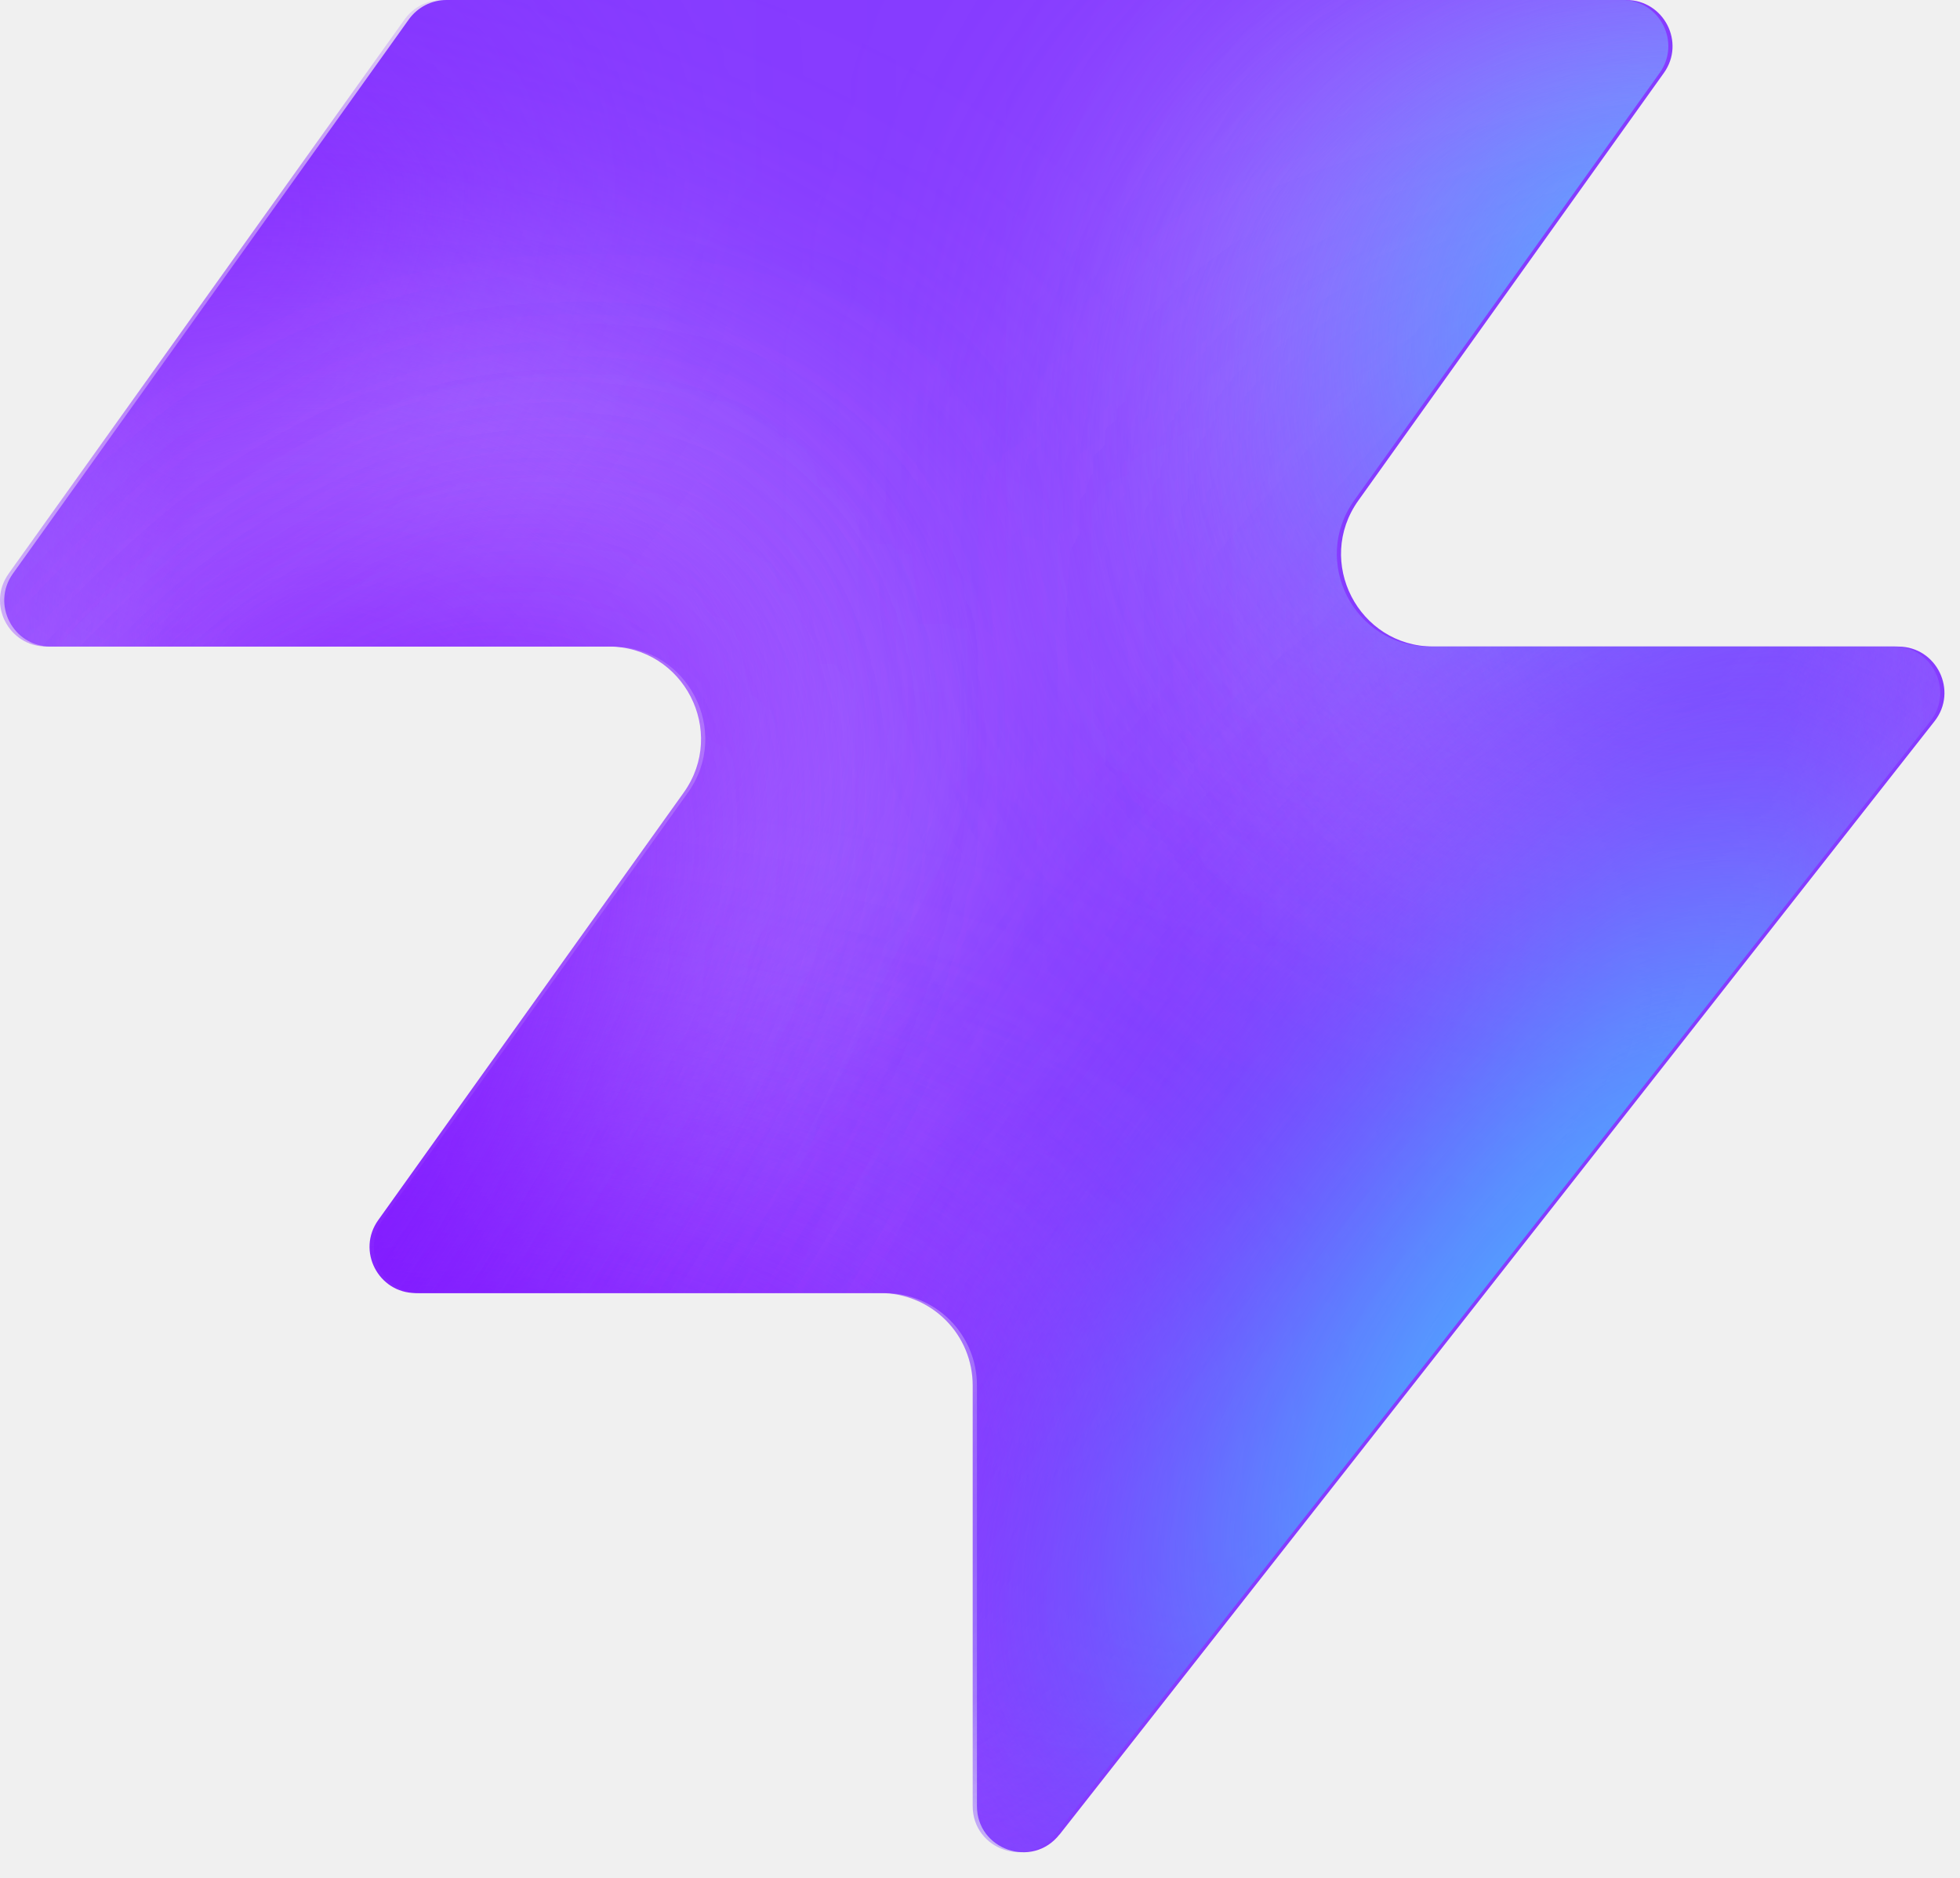
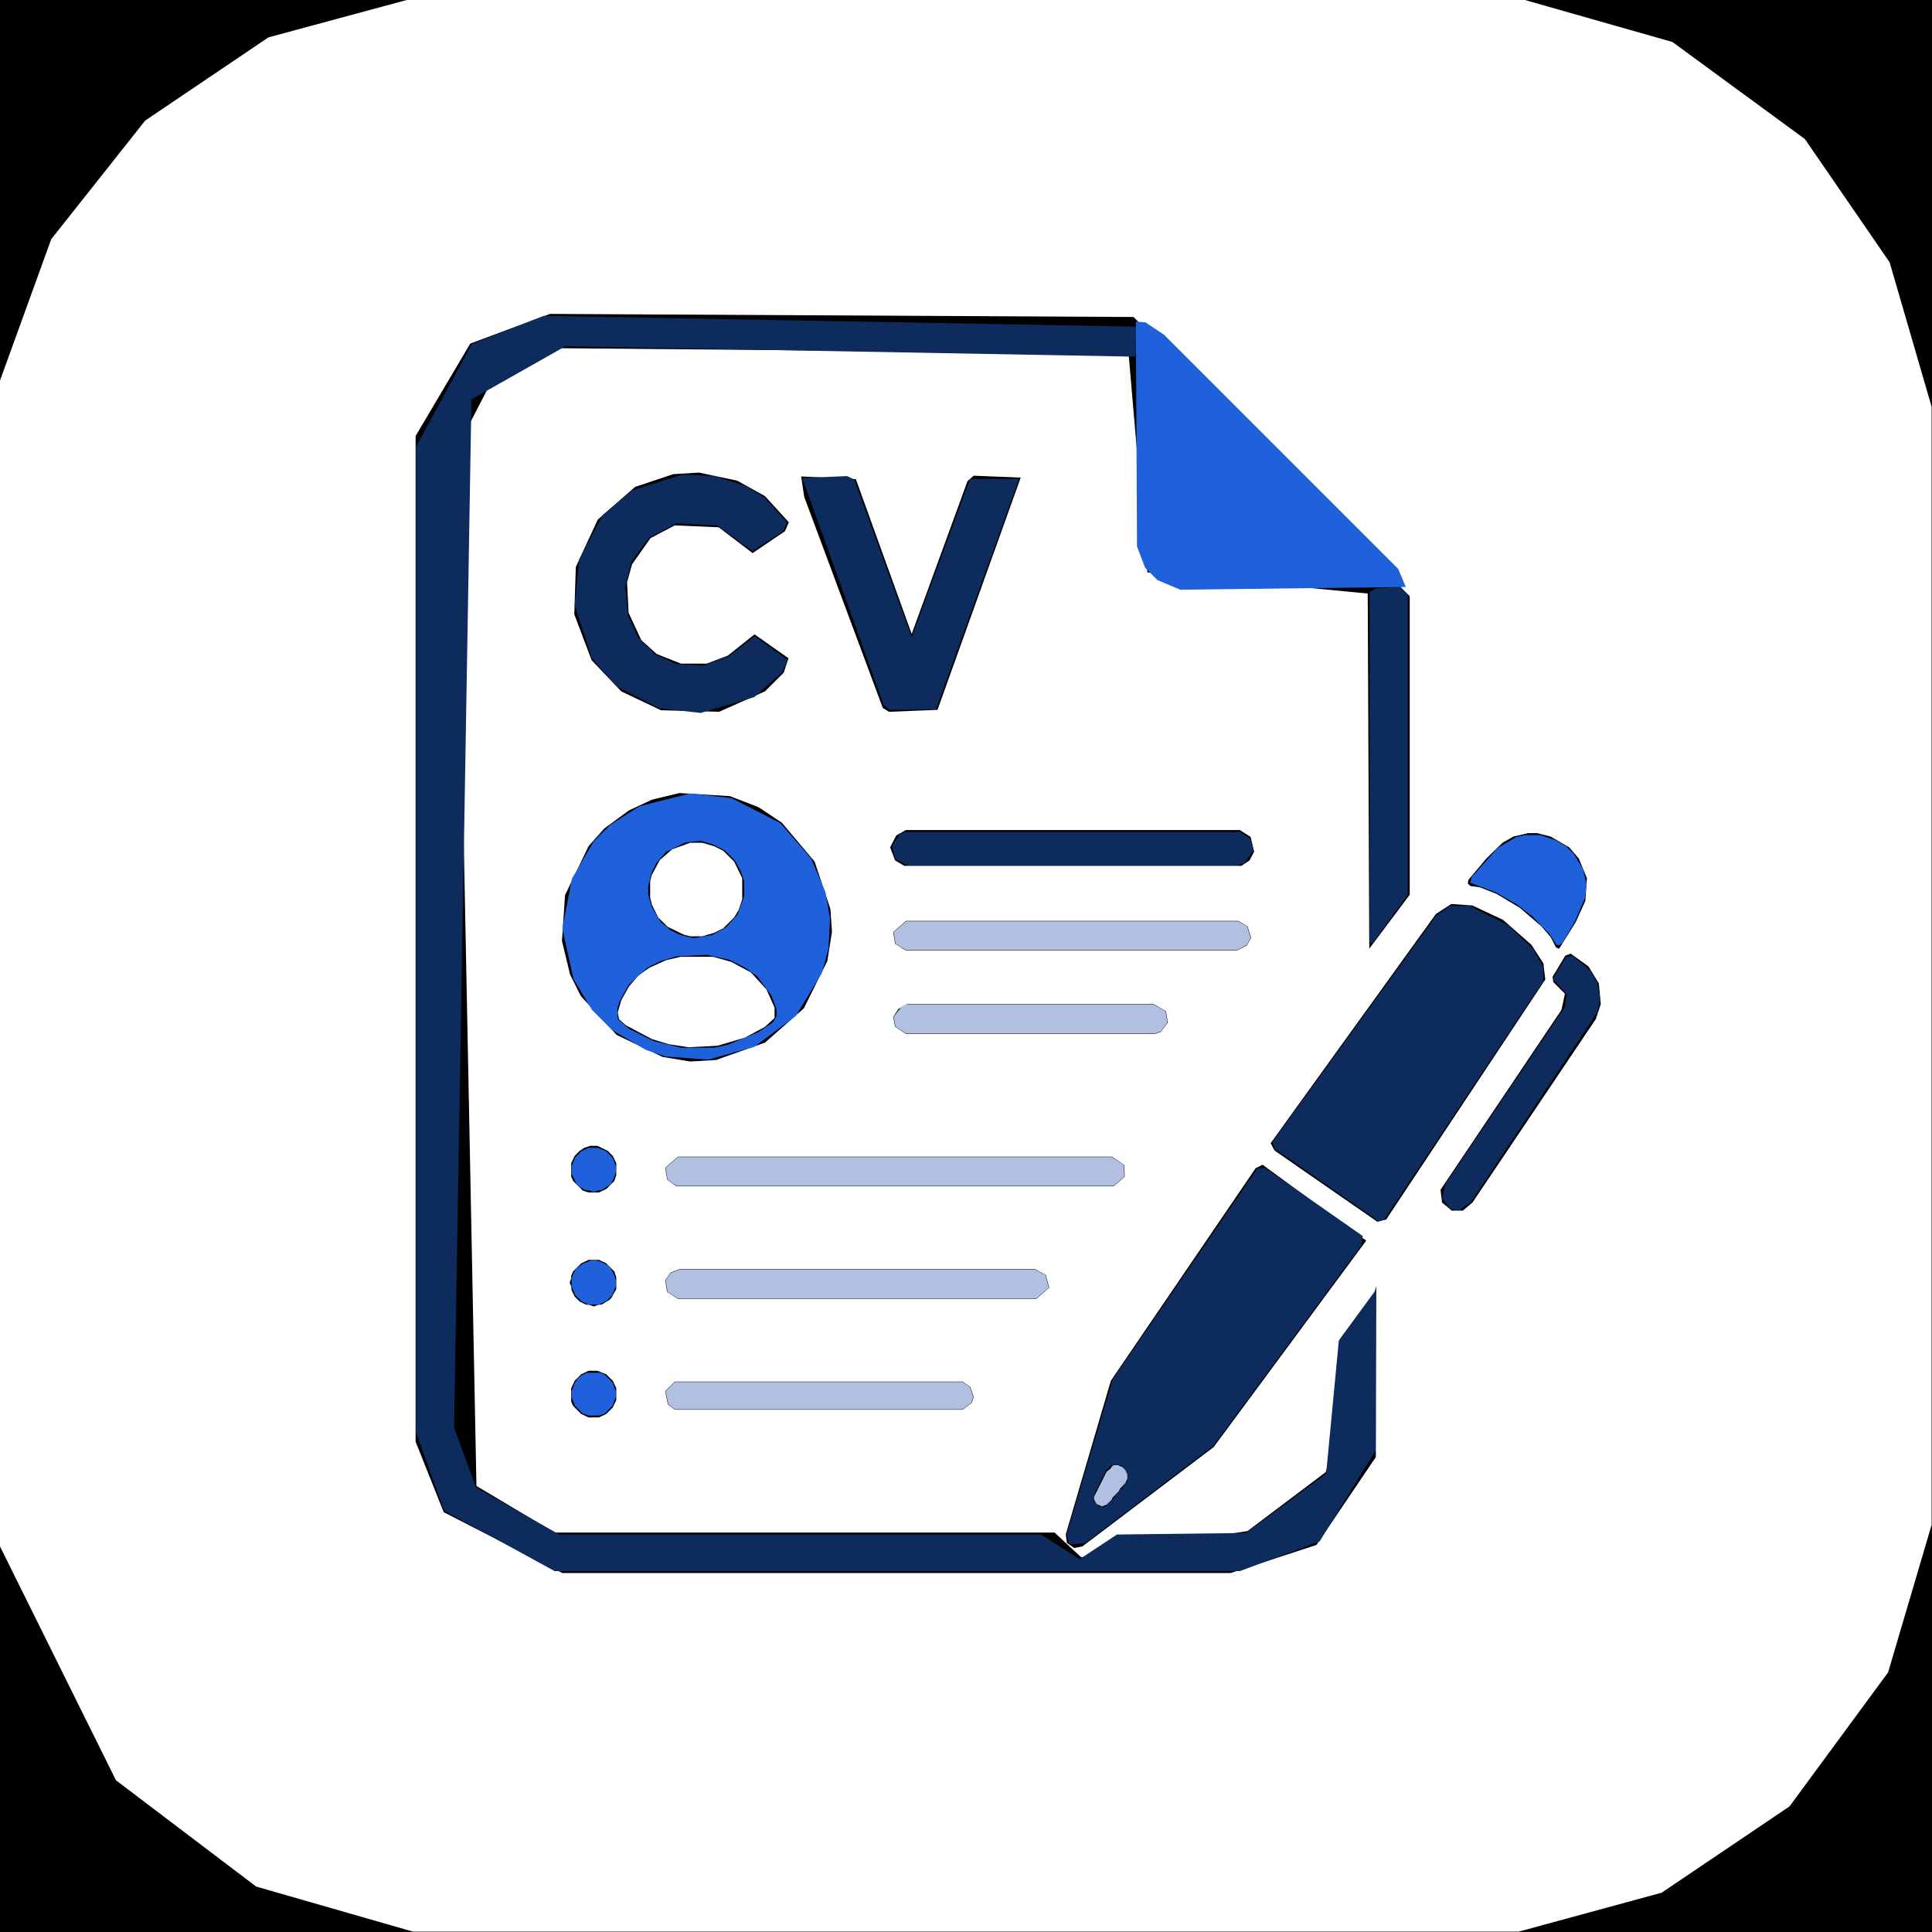
- <svg xmlns="http://www.w3.org/2000/svg" width="48" height="46" fill="none" viewBox="0 0 48 46">
-   <path fill="#863bff" d="M25.946 44.938c-.664.845-2.021.375-2.021-.698V33.937a2.26 2.26 0 0 0-2.262-2.262H10.287c-.92 0-1.456-1.04-.92-1.788l7.48-10.471c1.07-1.497 0-3.578-1.842-3.578H1.237c-.92 0-1.456-1.04-.92-1.788L10.013.474c.214-.297.556-.474.92-.474h28.894c.92 0 1.456 1.04.92 1.788l-7.48 10.471c-1.07 1.498 0 3.579 1.842 3.579h11.377c.943 0 1.473 1.088.89 1.83L25.947 44.94z" style="fill:#863bff;fill:color(display-p3 .525 .23 1);fill-opacity:1" />
-   <mask id="a" width="48" height="46" x="0" y="0" maskUnits="userSpaceOnUse" style="mask-type:alpha">
-     <path fill="#000" d="M25.842 44.938c-.664.844-2.021.375-2.021-.698V33.937a2.26 2.26 0 0 0-2.262-2.262H10.183c-.92 0-1.456-1.04-.92-1.788l7.48-10.471c1.07-1.498 0-3.579-1.842-3.579H1.133c-.92 0-1.456-1.04-.92-1.787L9.91.473c.214-.297.556-.474.92-.474h28.894c.92 0 1.456 1.04.92 1.788l-7.48 10.471c-1.07 1.498 0 3.578 1.842 3.578h11.377c.943 0 1.473 1.088.89 1.832L25.843 44.94z" style="fill:#000;fill-opacity:1" />
-   </mask>
-   <g mask="url(#a)">
-     <g filter="url(#b)">
-       <ellipse cx="5.508" cy="14.704" fill="#ede6ff" rx="5.508" ry="14.704" style="fill:#ede6ff;fill:color(display-p3 .927 .903 1);fill-opacity:1" transform="matrix(.00324 1 1 -.00324 -4.47 31.516)" />
-     </g>
-     <g filter="url(#c)">
-       <ellipse cx="10.399" cy="29.851" fill="#ede6ff" rx="10.399" ry="29.851" style="fill:#ede6ff;fill:color(display-p3 .927 .903 1);fill-opacity:1" transform="matrix(.00324 1 1 -.00324 -39.328 7.883)" />
-     </g>
-     <g filter="url(#d)">
-       <ellipse cx="5.508" cy="30.487" fill="#7e14ff" rx="5.508" ry="30.487" style="fill:#7e14ff;fill:color(display-p3 .492 .077 1);fill-opacity:1" transform="rotate(89.814 -25.913 -14.639)scale(1 -1)" />
-     </g>
-     <g filter="url(#e)">
-       <ellipse cx="5.508" cy="30.599" fill="#7e14ff" rx="5.508" ry="30.599" style="fill:#7e14ff;fill:color(display-p3 .492 .077 1);fill-opacity:1" transform="rotate(89.814 -32.644 -3.334)scale(1 -1)" />
-     </g>
-     <g filter="url(#f)">
-       <ellipse cx="5.508" cy="30.599" fill="#7e14ff" rx="5.508" ry="30.599" style="fill:#7e14ff;fill:color(display-p3 .492 .077 1);fill-opacity:1" transform="matrix(.00324 1 1 -.00324 -34.34 30.47)" />
-     </g>
-     <g filter="url(#g)">
-       <ellipse cx="14.072" cy="22.078" fill="#ede6ff" rx="14.072" ry="22.078" style="fill:#ede6ff;fill:color(display-p3 .927 .903 1);fill-opacity:1" transform="rotate(93.35 24.506 48.493)scale(-1 1)" />
-     </g>
-     <g filter="url(#h)">
-       <ellipse cx="3.47" cy="21.501" fill="#7e14ff" rx="3.47" ry="21.501" style="fill:#7e14ff;fill:color(display-p3 .492 .077 1);fill-opacity:1" transform="rotate(89.009 28.708 47.59)scale(-1 1)" />
-     </g>
-     <g filter="url(#i)">
-       <ellipse cx="3.47" cy="21.501" fill="#7e14ff" rx="3.47" ry="21.501" style="fill:#7e14ff;fill:color(display-p3 .492 .077 1);fill-opacity:1" transform="rotate(89.009 28.708 47.59)scale(-1 1)" />
-     </g>
-     <g filter="url(#j)">
-       <ellipse cx=".387" cy="8.972" fill="#7e14ff" rx="4.407" ry="29.108" style="fill:#7e14ff;fill:color(display-p3 .492 .077 1);fill-opacity:1" transform="rotate(39.51 .387 8.972)" />
-     </g>
-     <g filter="url(#k)">
-       <ellipse cx="47.523" cy="-6.092" fill="#7e14ff" rx="4.407" ry="29.108" style="fill:#7e14ff;fill:color(display-p3 .492 .077 1);fill-opacity:1" transform="rotate(37.892 47.523 -6.092)" />
-     </g>
-     <g filter="url(#l)">
-       <ellipse cx="41.412" cy="6.333" fill="#47bfff" rx="5.971" ry="9.665" style="fill:#47bfff;fill:color(display-p3 .28 .748 1);fill-opacity:1" transform="rotate(37.892 41.412 6.333)" />
-     </g>
-     <g filter="url(#m)">
-       <ellipse cx="-1.879" cy="38.332" fill="#7e14ff" rx="4.407" ry="29.108" style="fill:#7e14ff;fill:color(display-p3 .492 .077 1);fill-opacity:1" transform="rotate(37.892 -1.88 38.332)" />
-     </g>
-     <g filter="url(#n)">
-       <ellipse cx="-1.879" cy="38.332" fill="#7e14ff" rx="4.407" ry="29.108" style="fill:#7e14ff;fill:color(display-p3 .492 .077 1);fill-opacity:1" transform="rotate(37.892 -1.88 38.332)" />
-     </g>
-     <g filter="url(#o)">
-       <ellipse cx="35.651" cy="29.907" fill="#7e14ff" rx="4.407" ry="29.108" style="fill:#7e14ff;fill:color(display-p3 .492 .077 1);fill-opacity:1" transform="rotate(37.892 35.651 29.907)" />
-     </g>
-     <g filter="url(#p)">
-       <ellipse cx="38.418" cy="32.4" fill="#47bfff" rx="5.971" ry="15.297" style="fill:#47bfff;fill:color(display-p3 .28 .748 1);fill-opacity:1" transform="rotate(37.892 38.418 32.4)" />
-     </g>
-   </g>
-   <defs>
-     <filter id="b" width="60.045" height="41.654" x="-19.77" y="16.149" color-interpolation-filters="sRGB" filterUnits="userSpaceOnUse">
-       <feFlood flood-opacity="0" result="BackgroundImageFix" />
-       <feBlend in="SourceGraphic" in2="BackgroundImageFix" result="shape" />
-       <feGaussianBlur result="effect1_foregroundBlur_2002_17158" stdDeviation="7.659" />
-     </filter>
-     <filter id="c" width="90.34" height="51.437" x="-54.613" y="-7.533" color-interpolation-filters="sRGB" filterUnits="userSpaceOnUse">
-       <feFlood flood-opacity="0" result="BackgroundImageFix" />
-       <feBlend in="SourceGraphic" in2="BackgroundImageFix" result="shape" />
-       <feGaussianBlur result="effect1_foregroundBlur_2002_17158" stdDeviation="7.659" />
-     </filter>
-     <filter id="d" width="79.355" height="29.4" x="-49.64" y="2.03" color-interpolation-filters="sRGB" filterUnits="userSpaceOnUse">
-       <feFlood flood-opacity="0" result="BackgroundImageFix" />
-       <feBlend in="SourceGraphic" in2="BackgroundImageFix" result="shape" />
-       <feGaussianBlur result="effect1_foregroundBlur_2002_17158" stdDeviation="4.596" />
-     </filter>
-     <filter id="e" width="79.579" height="29.4" x="-45.045" y="20.029" color-interpolation-filters="sRGB" filterUnits="userSpaceOnUse">
-       <feFlood flood-opacity="0" result="BackgroundImageFix" />
-       <feBlend in="SourceGraphic" in2="BackgroundImageFix" result="shape" />
-       <feGaussianBlur result="effect1_foregroundBlur_2002_17158" stdDeviation="4.596" />
-     </filter>
-     <filter id="f" width="79.579" height="29.4" x="-43.513" y="21.178" color-interpolation-filters="sRGB" filterUnits="userSpaceOnUse">
-       <feFlood flood-opacity="0" result="BackgroundImageFix" />
-       <feBlend in="SourceGraphic" in2="BackgroundImageFix" result="shape" />
-       <feGaussianBlur result="effect1_foregroundBlur_2002_17158" stdDeviation="4.596" />
-     </filter>
-     <filter id="g" width="74.749" height="58.852" x="15.756" y="-17.901" color-interpolation-filters="sRGB" filterUnits="userSpaceOnUse">
-       <feFlood flood-opacity="0" result="BackgroundImageFix" />
-       <feBlend in="SourceGraphic" in2="BackgroundImageFix" result="shape" />
-       <feGaussianBlur result="effect1_foregroundBlur_2002_17158" stdDeviation="7.659" />
-     </filter>
-     <filter id="h" width="61.377" height="25.362" x="23.548" y="2.284" color-interpolation-filters="sRGB" filterUnits="userSpaceOnUse">
-       <feFlood flood-opacity="0" result="BackgroundImageFix" />
-       <feBlend in="SourceGraphic" in2="BackgroundImageFix" result="shape" />
-       <feGaussianBlur result="effect1_foregroundBlur_2002_17158" stdDeviation="4.596" />
-     </filter>
-     <filter id="i" width="61.377" height="25.362" x="23.548" y="2.284" color-interpolation-filters="sRGB" filterUnits="userSpaceOnUse">
-       <feFlood flood-opacity="0" result="BackgroundImageFix" />
-       <feBlend in="SourceGraphic" in2="BackgroundImageFix" result="shape" />
-       <feGaussianBlur result="effect1_foregroundBlur_2002_17158" stdDeviation="4.596" />
-     </filter>
-     <filter id="j" width="56.045" height="63.649" x="-27.636" y="-22.853" color-interpolation-filters="sRGB" filterUnits="userSpaceOnUse">
-       <feFlood flood-opacity="0" result="BackgroundImageFix" />
-       <feBlend in="SourceGraphic" in2="BackgroundImageFix" result="shape" />
-       <feGaussianBlur result="effect1_foregroundBlur_2002_17158" stdDeviation="4.596" />
-     </filter>
-     <filter id="k" width="54.814" height="64.646" x="20.116" y="-38.415" color-interpolation-filters="sRGB" filterUnits="userSpaceOnUse">
-       <feFlood flood-opacity="0" result="BackgroundImageFix" />
-       <feBlend in="SourceGraphic" in2="BackgroundImageFix" result="shape" />
-       <feGaussianBlur result="effect1_foregroundBlur_2002_17158" stdDeviation="4.596" />
-     </filter>
-     <filter id="l" width="33.541" height="35.313" x="24.641" y="-11.323" color-interpolation-filters="sRGB" filterUnits="userSpaceOnUse">
-       <feFlood flood-opacity="0" result="BackgroundImageFix" />
-       <feBlend in="SourceGraphic" in2="BackgroundImageFix" result="shape" />
-       <feGaussianBlur result="effect1_foregroundBlur_2002_17158" stdDeviation="4.596" />
-     </filter>
-     <filter id="m" width="54.814" height="64.646" x="-29.286" y="6.009" color-interpolation-filters="sRGB" filterUnits="userSpaceOnUse">
-       <feFlood flood-opacity="0" result="BackgroundImageFix" />
-       <feBlend in="SourceGraphic" in2="BackgroundImageFix" result="shape" />
-       <feGaussianBlur result="effect1_foregroundBlur_2002_17158" stdDeviation="4.596" />
-     </filter>
-     <filter id="n" width="54.814" height="64.646" x="-29.286" y="6.009" color-interpolation-filters="sRGB" filterUnits="userSpaceOnUse">
-       <feFlood flood-opacity="0" result="BackgroundImageFix" />
-       <feBlend in="SourceGraphic" in2="BackgroundImageFix" result="shape" />
-       <feGaussianBlur result="effect1_foregroundBlur_2002_17158" stdDeviation="4.596" />
-     </filter>
-     <filter id="o" width="54.814" height="64.646" x="8.244" y="-2.416" color-interpolation-filters="sRGB" filterUnits="userSpaceOnUse">
-       <feFlood flood-opacity="0" result="BackgroundImageFix" />
-       <feBlend in="SourceGraphic" in2="BackgroundImageFix" result="shape" />
-       <feGaussianBlur result="effect1_foregroundBlur_2002_17158" stdDeviation="4.596" />
-     </filter>
-     <filter id="p" width="39.409" height="43.623" x="18.713" y="10.588" color-interpolation-filters="sRGB" filterUnits="userSpaceOnUse">
-       <feFlood flood-opacity="0" result="BackgroundImageFix" />
-       <feBlend in="SourceGraphic" in2="BackgroundImageFix" result="shape" />
-       <feGaussianBlur result="effect1_foregroundBlur_2002_17158" stdDeviation="4.596" />
-     </filter>
-   </defs>
+ <svg xmlns="http://www.w3.org/2000/svg" viewBox="0 0 1254 1254">
+   <rect x="0" y="0" width="1254" height="1254" fill="#000000" />
+   <path d="M 401.00,657.00 L 401.75,661.50 L 406.25,665.50 L 423.25,674.50 L 434.00,677.75 L 447.00,679.75 L 465.75,678.75 L 483.50,673.50 L 496.50,666.50 L 502.75,660.75 L 502.75,654.00 L 497.50,642.25 L 487.50,631.25 L 474.50,624.25 L 462.75,621.00 L 442.00,621.00 L 432.25,623.25 L 421.25,628.25 L 414.25,633.25 L 408.25,640.25 L 403.25,649.25 Z M 448.00,547.00 L 436.25,551.25 L 428.25,558.25 L 423.00,568.00 L 422.00,572.00 L 422.00,582.75 L 423.25,587.50 L 427.25,595.50 L 433.25,601.50 L 444.00,606.75 L 448.00,607.75 L 455.75,607.75 L 463.50,605.50 L 469.50,602.50 L 476.50,595.50 L 479.50,590.50 L 481.75,583.75 L 481.75,570.00 L 476.50,559.25 L 469.50,552.25 L 463.50,549.25 L 455.75,547.00 Z M 94.25,78.25 L 33.25,155.25 L 0.00,247.00 L 0.00,1003.75 L 75.25,1155.50 L 166.25,1224.50 L 268.00,1253.75 L 985.75,1253.75 L 1078.50,1228.50 L 1161.50,1172.50 L 1225.50,1085.50 L 1253.75,989.75 L 1253.75,264.00 L 1226.50,170.25 L 1171.50,90.25 L 1085.50,27.25 L 989.75,0.00 L 264.00,0.00 L 174.25,24.25 Z M 431.75,903.00 L 438.00,896.75 L 624.75,896.75 L 629.75,900.25 L 632.00,906.75 L 630.75,910.50 L 624.75,915.00 L 438.00,915.00 L 433.50,911.50 Z M 382.00,889.75 L 387.75,889.75 L 393.50,892.00 L 397.75,896.25 L 400.00,901.00 L 400.00,908.75 L 397.75,913.50 L 393.50,917.75 L 388.75,920.00 L 382.00,920.00 L 377.25,917.75 L 372.00,912.50 L 370.75,909.75 L 370.75,901.00 L 373.00,896.25 L 377.25,892.00 Z M 431.75,831.00 L 435.25,826.00 L 441.00,823.75 L 671.75,823.75 L 678.75,827.50 L 681.00,835.75 L 672.75,843.00 L 440.00,843.00 L 433.00,838.50 Z M 382.00,817.75 L 388.75,817.75 L 393.50,820.00 L 398.75,825.25 L 400.00,829.00 L 400.00,836.75 L 396.75,842.50 L 395.50,843.75 L 390.50,846.75 L 388.00,847.00 L 385.50,848.00 L 382.75,847.00 L 380.25,846.75 L 376.25,844.75 L 373.00,841.50 L 371.00,837.50 L 370.75,835.00 L 369.75,832.50 L 370.75,829.75 L 370.75,828.00 L 372.00,825.25 L 377.25,820.00 Z M 819.50,756.00 L 886.75,805.25 L 787.75,939.25 L 702.50,1003.75 L 697.25,1004.75 L 692.50,1001.50 L 691.75,996.00 L 721.00,896.25 L 815.00,758.25 Z M 431.75,758.00 L 440.00,750.75 L 721.75,750.75 L 729.75,756.25 L 730.00,763.75 L 722.75,770.00 L 439.00,770.00 L 433.00,765.50 Z M 383.00,743.75 L 387.75,743.75 L 394.50,747.00 L 397.75,750.25 L 400.00,755.00 L 400.00,762.75 L 398.75,766.50 L 393.50,771.75 L 388.75,774.00 L 382.00,774.00 L 378.25,772.75 L 372.00,766.50 L 370.75,763.75 L 370.75,755.00 L 373.00,750.25 L 376.25,747.00 L 379.25,745.00 Z M 579.75,660.00 L 583.25,654.75 L 589.00,651.75 L 748.75,651.75 L 756.75,656.25 L 758.00,663.75 L 753.50,669.75 L 749.75,671.00 L 588.00,671.00 L 581.00,666.50 Z M 1019.50,619.00 L 1031.00,627.25 L 1037.75,638.25 L 1039.00,651.75 L 1035.75,661.50 L 955.75,780.50 L 949.50,785.75 L 942.25,785.75 L 936.00,780.50 L 935.00,772.25 L 1013.50,655.50 L 1015.75,645.00 L 1008.25,637.50 L 1007.75,634.00 L 1016.00,620.25 Z M 579.75,605.00 L 588.00,597.75 L 803.75,597.75 L 809.75,601.25 L 812.00,608.75 L 809.25,613.75 L 802.75,617.00 L 588.00,617.00 L 581.00,612.50 Z M 955.75,587.75 L 975.50,597.00 L 994.00,613.25 L 1001.75,625.25 L 1003.00,635.75 L 899.75,791.50 L 894.00,793.00 L 827.25,746.75 L 824.75,742.00 L 932.00,593.25 L 942.00,586.75 Z M 982.25,543.00 L 992.00,540.75 L 997.75,540.75 L 1006.50,543.00 L 1018.50,550.00 L 1024.75,557.25 L 1030.00,570.00 L 1029.00,584.75 L 1022.75,598.50 L 1012.00,615.75 L 1010.00,615.00 L 1006.50,608.25 L 1000.50,601.25 L 986.50,589.25 L 971.50,580.25 L 960.75,576.00 L 954.25,575.00 L 952.75,573.50 L 953.00,571.25 L 964.75,557.25 L 975.25,547.00 Z M 577.75,550.00 L 581.75,542.25 L 588.00,538.75 L 804.75,538.75 L 811.75,543.25 L 814.00,552.75 L 811.00,558.50 L 805.75,562.00 L 587.00,562.00 L 581.00,558.50 Z M 441.00,514.75 L 473.75,516.75 L 492.50,524.00 L 507.50,534.00 L 528.75,559.25 L 539.00,590.00 L 540.00,604.75 L 537.00,623.75 L 521.75,654.50 L 496.50,676.75 L 464.75,688.00 L 448.00,689.00 L 430.00,686.00 L 400.25,671.75 L 377.00,646.50 L 370.00,632.50 L 364.75,610.75 L 366.75,581.00 L 382.00,549.25 L 392.25,537.75 L 408.25,526.00 L 423.25,519.00 Z M 520.00,309.25 L 555.50,311.00 L 591.75,411.50 L 628.00,312.25 L 632.00,308.75 L 662.50,310.00 L 608.50,460.75 L 577.00,462.00 L 573.00,459.50 L 522.00,322.50 Z M 437.00,307.75 L 453.75,306.75 L 478.50,312.00 L 496.50,322.00 L 512.00,339.00 L 509.50,344.75 L 488.50,359.00 L 466.50,342.25 L 438.00,341.00 L 422.25,349.25 L 410.25,366.25 L 407.00,378.00 L 408.00,397.75 L 416.25,415.50 L 426.25,424.50 L 442.00,430.75 L 458.75,430.75 L 472.50,425.50 L 489.75,411.75 L 511.75,427.25 L 508.75,436.50 L 496.50,448.75 L 466.75,462.00 L 429.00,461.00 L 403.25,448.75 L 384.00,428.50 L 372.75,398.75 L 373.75,368.00 L 388.00,337.25 L 412.25,316.00 Z M 305.25,223.00 L 357.00,203.75 L 735.75,205.75 L 915.00,387.00 L 915.00,580.75 L 888.75,615.75 L 887.75,385.25 L 744.75,371.50 L 732.50,229.25 L 363.00,226.00 L 321.25,243.25 L 296.00,292.00 L 309.25,964.50 L 360.00,994.75 L 684.50,994.75 L 701.75,1010.75 L 809.75,993.75 L 860.50,955.50 L 893.25,834.75 L 893.00,945.75 L 854.50,1002.75 L 798.75,1021.00 L 365.00,1021.00 L 288.00,981.50 L 269.75,935.75 L 269.75,283.00 Z" fill="#ffffff" fill-rule="evenodd" />
+   <path d="M 884.50,802.25 L 821.50,758.25 L 816.25,758.25 L 722.25,895.25 L 692.25,996.25 L 694.25,1002.50 L 704.50,1001.50 L 787.50,938.50 L 883.50,808.50 Z M 727.50,951.00 L 730.75,954.25 L 732.00,957.00 L 731.75,961.50 L 729.25,964.25 L 728.75,965.50 L 724.25,970.25 L 723.75,971.50 L 719.50,976.00 L 717.50,977.75 L 716.75,978.00 L 713.25,977.75 L 710.00,974.50 L 709.75,972.00 L 710.50,970.50 L 711.00,968.25 L 718.00,954.25 L 721.25,951.00 L 722.00,950.75 Z M 1020.50,620.25 L 1016.25,621.25 L 1008.00,635.25 L 1016.75,645.25 L 1015.75,653.50 L 938.25,768.25 L 936.00,777.75 L 941.25,784.50 L 946.75,785.75 L 954.50,780.50 L 1036.50,657.50 L 1038.75,648.75 L 1036.50,637.25 L 1032.50,630.25 Z M 953.75,588.00 L 941.00,588.00 L 932.25,594.25 L 826.00,741.00 L 827.25,745.50 L 895.00,792.75 L 898.50,791.50 L 1001.75,636.75 L 1001.75,628.00 L 995.50,616.25 L 978.50,600.25 Z M 579.00,549.00 L 581.25,557.50 L 589.00,561.75 L 802.75,561.75 L 807.50,560.50 L 813.75,551.75 L 811.50,544.25 L 804.75,540.00 L 588.00,540.00 L 584.25,541.25 Z M 908.75,381.00 L 893.00,382.00 L 889.00,384.25 L 889.00,611.50 L 890.50,612.75 L 913.75,580.75 L 913.75,386.00 Z M 520.75,310.25 L 573.50,457.50 L 577.25,460.75 L 607.50,460.50 L 661.50,310.75 L 629.50,311.00 L 591.75,413.75 L 554.50,311.25 L 549.75,309.00 Z M 443.00,308.00 L 410.25,318.25 L 391.25,334.25 L 376.00,363.00 L 373.00,392.75 L 384.25,427.50 L 400.25,445.50 L 428.00,459.75 L 454.75,462.75 L 489.50,452.50 L 507.50,436.50 L 511.50,428.50 L 489.75,413.00 L 473.50,425.75 L 456.75,432.00 L 439.00,431.00 L 425.25,424.75 L 414.00,413.50 L 407.75,399.75 L 405.75,381.00 L 410.00,364.25 L 421.25,349.00 L 439.00,339.75 L 465.50,341.00 L 488.50,357.75 L 508.50,344.50 L 510.75,339.00 L 495.50,322.25 L 483.50,315.25 L 463.75,309.00 Z M 306.25,223.25 L 270.00,290.00 L 270.00,929.75 L 288.25,980.50 L 360.00,1019.75 L 804.75,1019.75 L 856.50,1000.50 L 892.75,941.75 L 893.00,837.25 L 869.00,870.00 L 860.75,956.50 L 808.75,995.00 L 725.00,996.00 L 700.75,1012.00 L 675.75,996.00 L 363.00,996.00 L 309.00,965.50 L 294.75,926.75 L 306.00,259.25 L 367.00,224.75 L 737.00,231.50 L 737.75,212.00 L 353.00,205.00 Z" fill="#0d2b5d" fill-rule="evenodd" />
+   <path d="M 378.25,892.25 L 375.50,894.25 L 373.25,897.25 L 371.00,903.00 L 371.00,906.75 L 373.25,912.50 L 378.25,917.50 L 382.00,918.75 L 388.75,918.75 L 392.50,917.50 L 397.50,912.50 L 399.75,906.75 L 399.75,903.00 L 397.50,897.25 L 392.50,892.25 L 389.75,891.00 L 381.00,891.00 Z M 384.00,818.00 L 378.25,820.25 L 374.25,823.25 L 372.25,826.25 L 371.00,830.00 L 371.00,834.75 L 373.25,840.50 L 377.25,844.50 L 382.00,846.75 L 388.75,846.75 L 393.50,844.50 L 397.50,840.50 L 399.75,834.75 L 399.75,831.00 L 398.50,827.25 L 396.50,823.25 L 394.50,821.25 L 390.50,819.25 L 386.75,818.00 Z M 382.00,745.00 L 377.25,747.25 L 373.25,751.25 L 371.00,757.00 L 371.00,761.75 L 374.25,768.50 L 376.25,770.50 L 380.25,772.50 L 382.75,772.75 L 385.50,773.75 L 388.00,772.75 L 390.50,772.50 L 396.50,768.50 L 398.50,764.50 L 399.75,760.75 L 399.75,757.00 L 397.50,751.25 L 393.50,747.25 L 387.75,745.00 Z M 984.25,543.25 L 972.25,550.25 L 955.25,569.25 L 954.25,573.00 L 970.50,579.00 L 984.50,587.00 L 994.50,594.75 L 1005.75,606.25 L 1010.25,613.25 L 1012.25,613.50 L 1014.50,611.50 L 1022.50,597.50 L 1028.75,582.75 L 1029.75,574.00 L 1027.50,564.25 L 1021.50,554.25 L 1016.50,549.25 L 1009.50,545.25 L 999.75,542.00 L 990.00,542.00 Z M 448.00,515.00 L 415.25,523.25 L 396.25,535.25 L 385.25,546.25 L 371.25,570.25 L 365.00,602.75 L 372.25,635.50 L 384.25,655.50 L 397.25,668.50 L 419.25,681.50 L 432.00,685.75 L 459.75,687.75 L 489.50,679.50 L 516.50,659.50 L 533.50,631.50 L 537.75,615.75 L 538.75,596.00 L 535.75,579.00 L 526.50,557.25 L 506.50,534.25 L 474.75,518.00 Z M 400.75,655.00 L 402.00,650.25 L 408.00,639.25 L 420.25,628.00 L 428.25,624.00 L 439.00,620.75 L 458.75,619.75 L 473.50,623.00 L 483.50,628.00 L 491.50,633.75 L 500.75,646.25 L 504.00,655.00 L 504.00,659.75 L 501.50,663.75 L 492.50,669.75 L 472.75,678.00 L 463.75,680.00 L 442.00,680.00 L 424.25,675.75 L 408.25,667.75 L 401.00,661.50 Z M 454.75,545.75 L 462.50,548.00 L 470.50,552.00 L 476.75,558.25 L 480.75,565.25 L 483.00,572.00 L 483.00,581.75 L 478.75,593.50 L 471.50,601.75 L 462.50,606.75 L 450.00,609.00 L 441.25,606.75 L 435.25,603.75 L 429.00,598.50 L 423.00,588.50 L 420.75,580.75 L 420.75,575.00 L 423.00,566.25 L 426.00,560.25 L 432.25,553.00 L 445.00,546.75 Z M 737.25,208.75 L 738.00,354.75 L 743.25,368.50 L 751.25,376.50 L 766.00,382.75 L 912.50,381.00 L 907.50,369.25 L 755.50,217.25 L 743.50,209.25 Z" fill="#1e61db" fill-rule="evenodd" />
+   <path d="M 728.50,952.25 L 725.75,951.00 L 723.00,951.00 L 722.00,951.50 L 720.75,953.25 L 718.25,955.25 L 710.25,971.25 L 710.00,972.25 L 710.25,973.50 L 711.25,975.50 L 712.25,976.50 L 715.25,977.75 L 718.50,976.50 L 721.50,973.50 L 722.00,972.25 L 726.50,967.50 L 727.00,966.25 L 730.50,962.50 L 731.75,959.75 L 731.75,957.00 L 730.50,954.25 Z M 432.00,903.00 L 433.75,911.50 L 438.00,914.75 L 624.75,914.75 L 630.50,910.50 L 631.75,906.75 L 629.50,900.25 L 624.75,897.00 L 438.00,897.00 Z M 432.00,831.00 L 433.25,838.50 L 440.00,842.75 L 672.75,842.75 L 680.75,835.75 L 678.50,827.50 L 671.75,824.00 L 441.00,824.00 L 435.25,826.25 Z M 432.00,758.00 L 433.25,765.50 L 439.00,769.75 L 722.75,769.75 L 729.75,763.75 L 729.50,756.25 L 721.75,751.00 L 440.00,751.00 Z M 580.00,660.00 L 581.25,666.50 L 588.00,670.75 L 749.75,670.75 L 753.50,669.50 L 757.75,663.75 L 756.50,656.25 L 748.75,652.00 L 589.00,652.00 L 585.25,653.25 Z M 580.00,605.00 L 581.25,612.50 L 588.00,616.75 L 802.75,616.75 L 809.25,613.50 L 811.75,608.75 L 809.50,601.25 L 803.75,598.00 L 588.00,598.00 Z" fill="#b1c0e0" fill-rule="evenodd" />
</svg>
